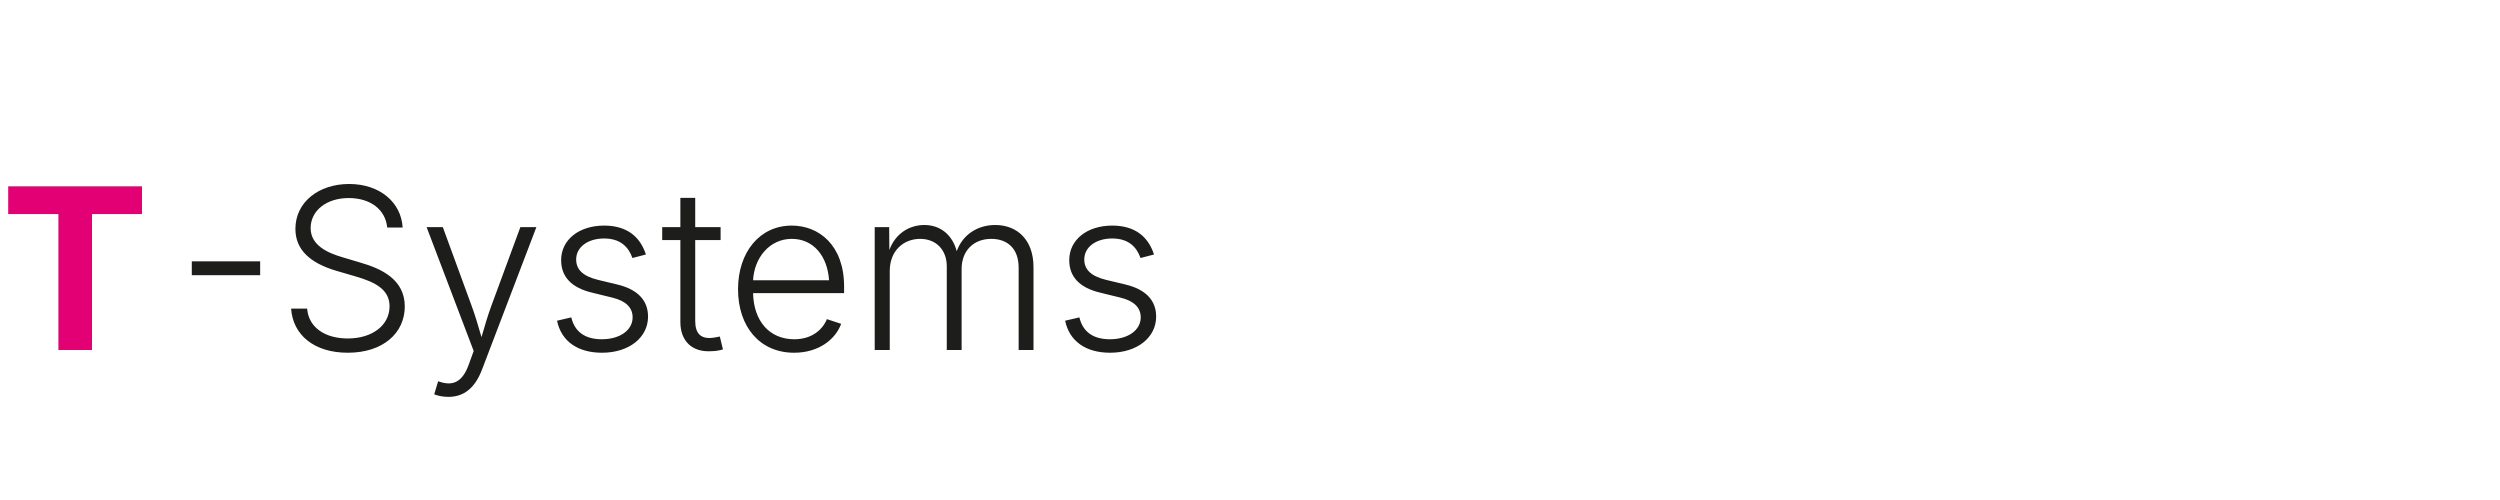
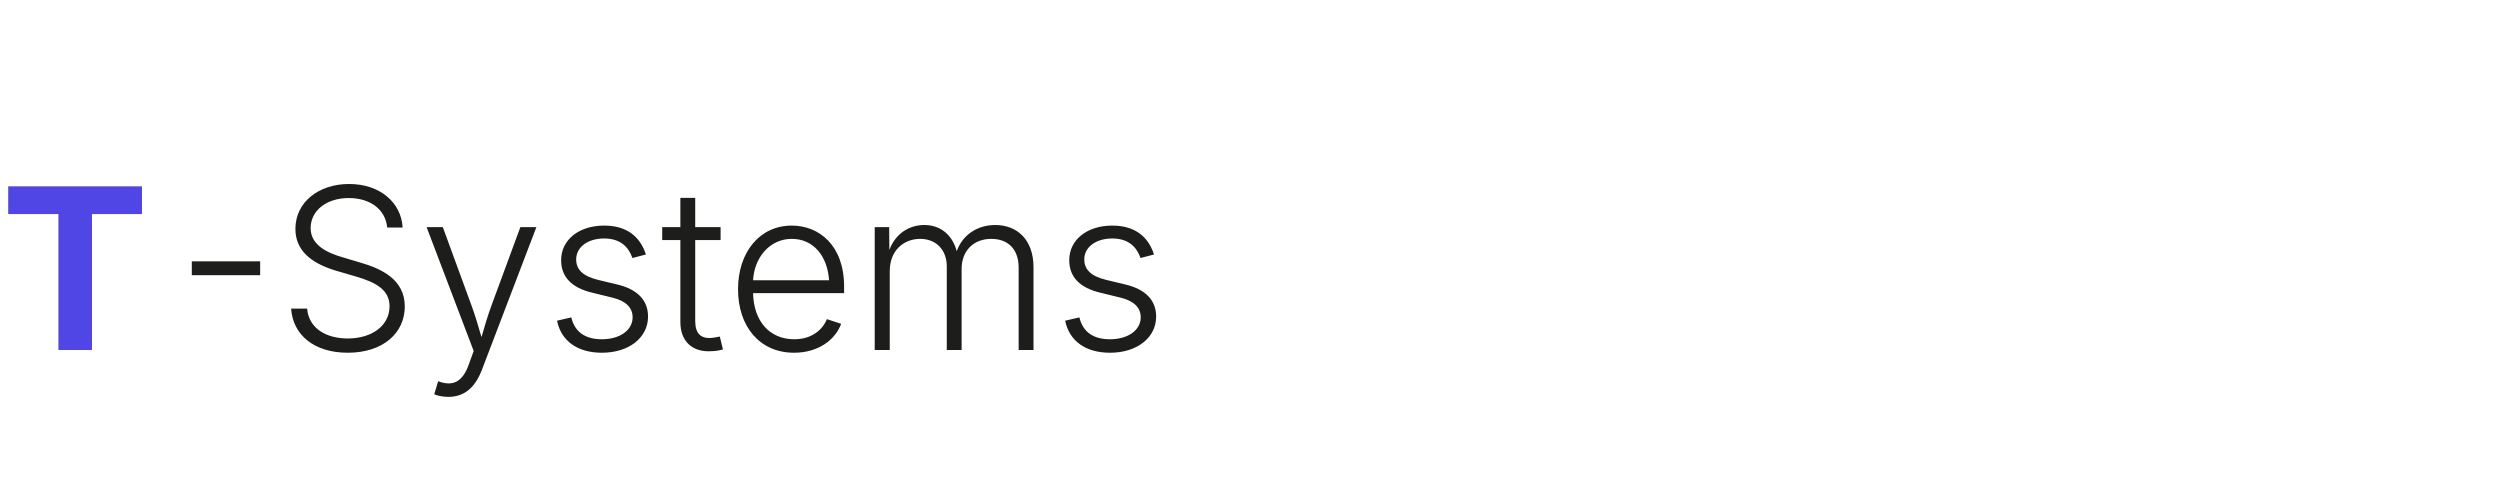
<svg xmlns="http://www.w3.org/2000/svg" viewBox="0 0 200 40" fill="none">
-   <text x="0" y="28" font-family="Inter, system-ui, sans-serif" font-size="18" font-weight="700" fill="#E20074">T</text>
+   <text x="0" y="28" font-family="Inter, system-ui, sans-serif" font-size="18" font-weight="700" fill="#4F46E5">T</text>
  <text x="14" y="28" font-family="Inter, system-ui, sans-serif" font-size="18" font-weight="300" fill="#1D1D1B">-Systems</text>
</svg>
